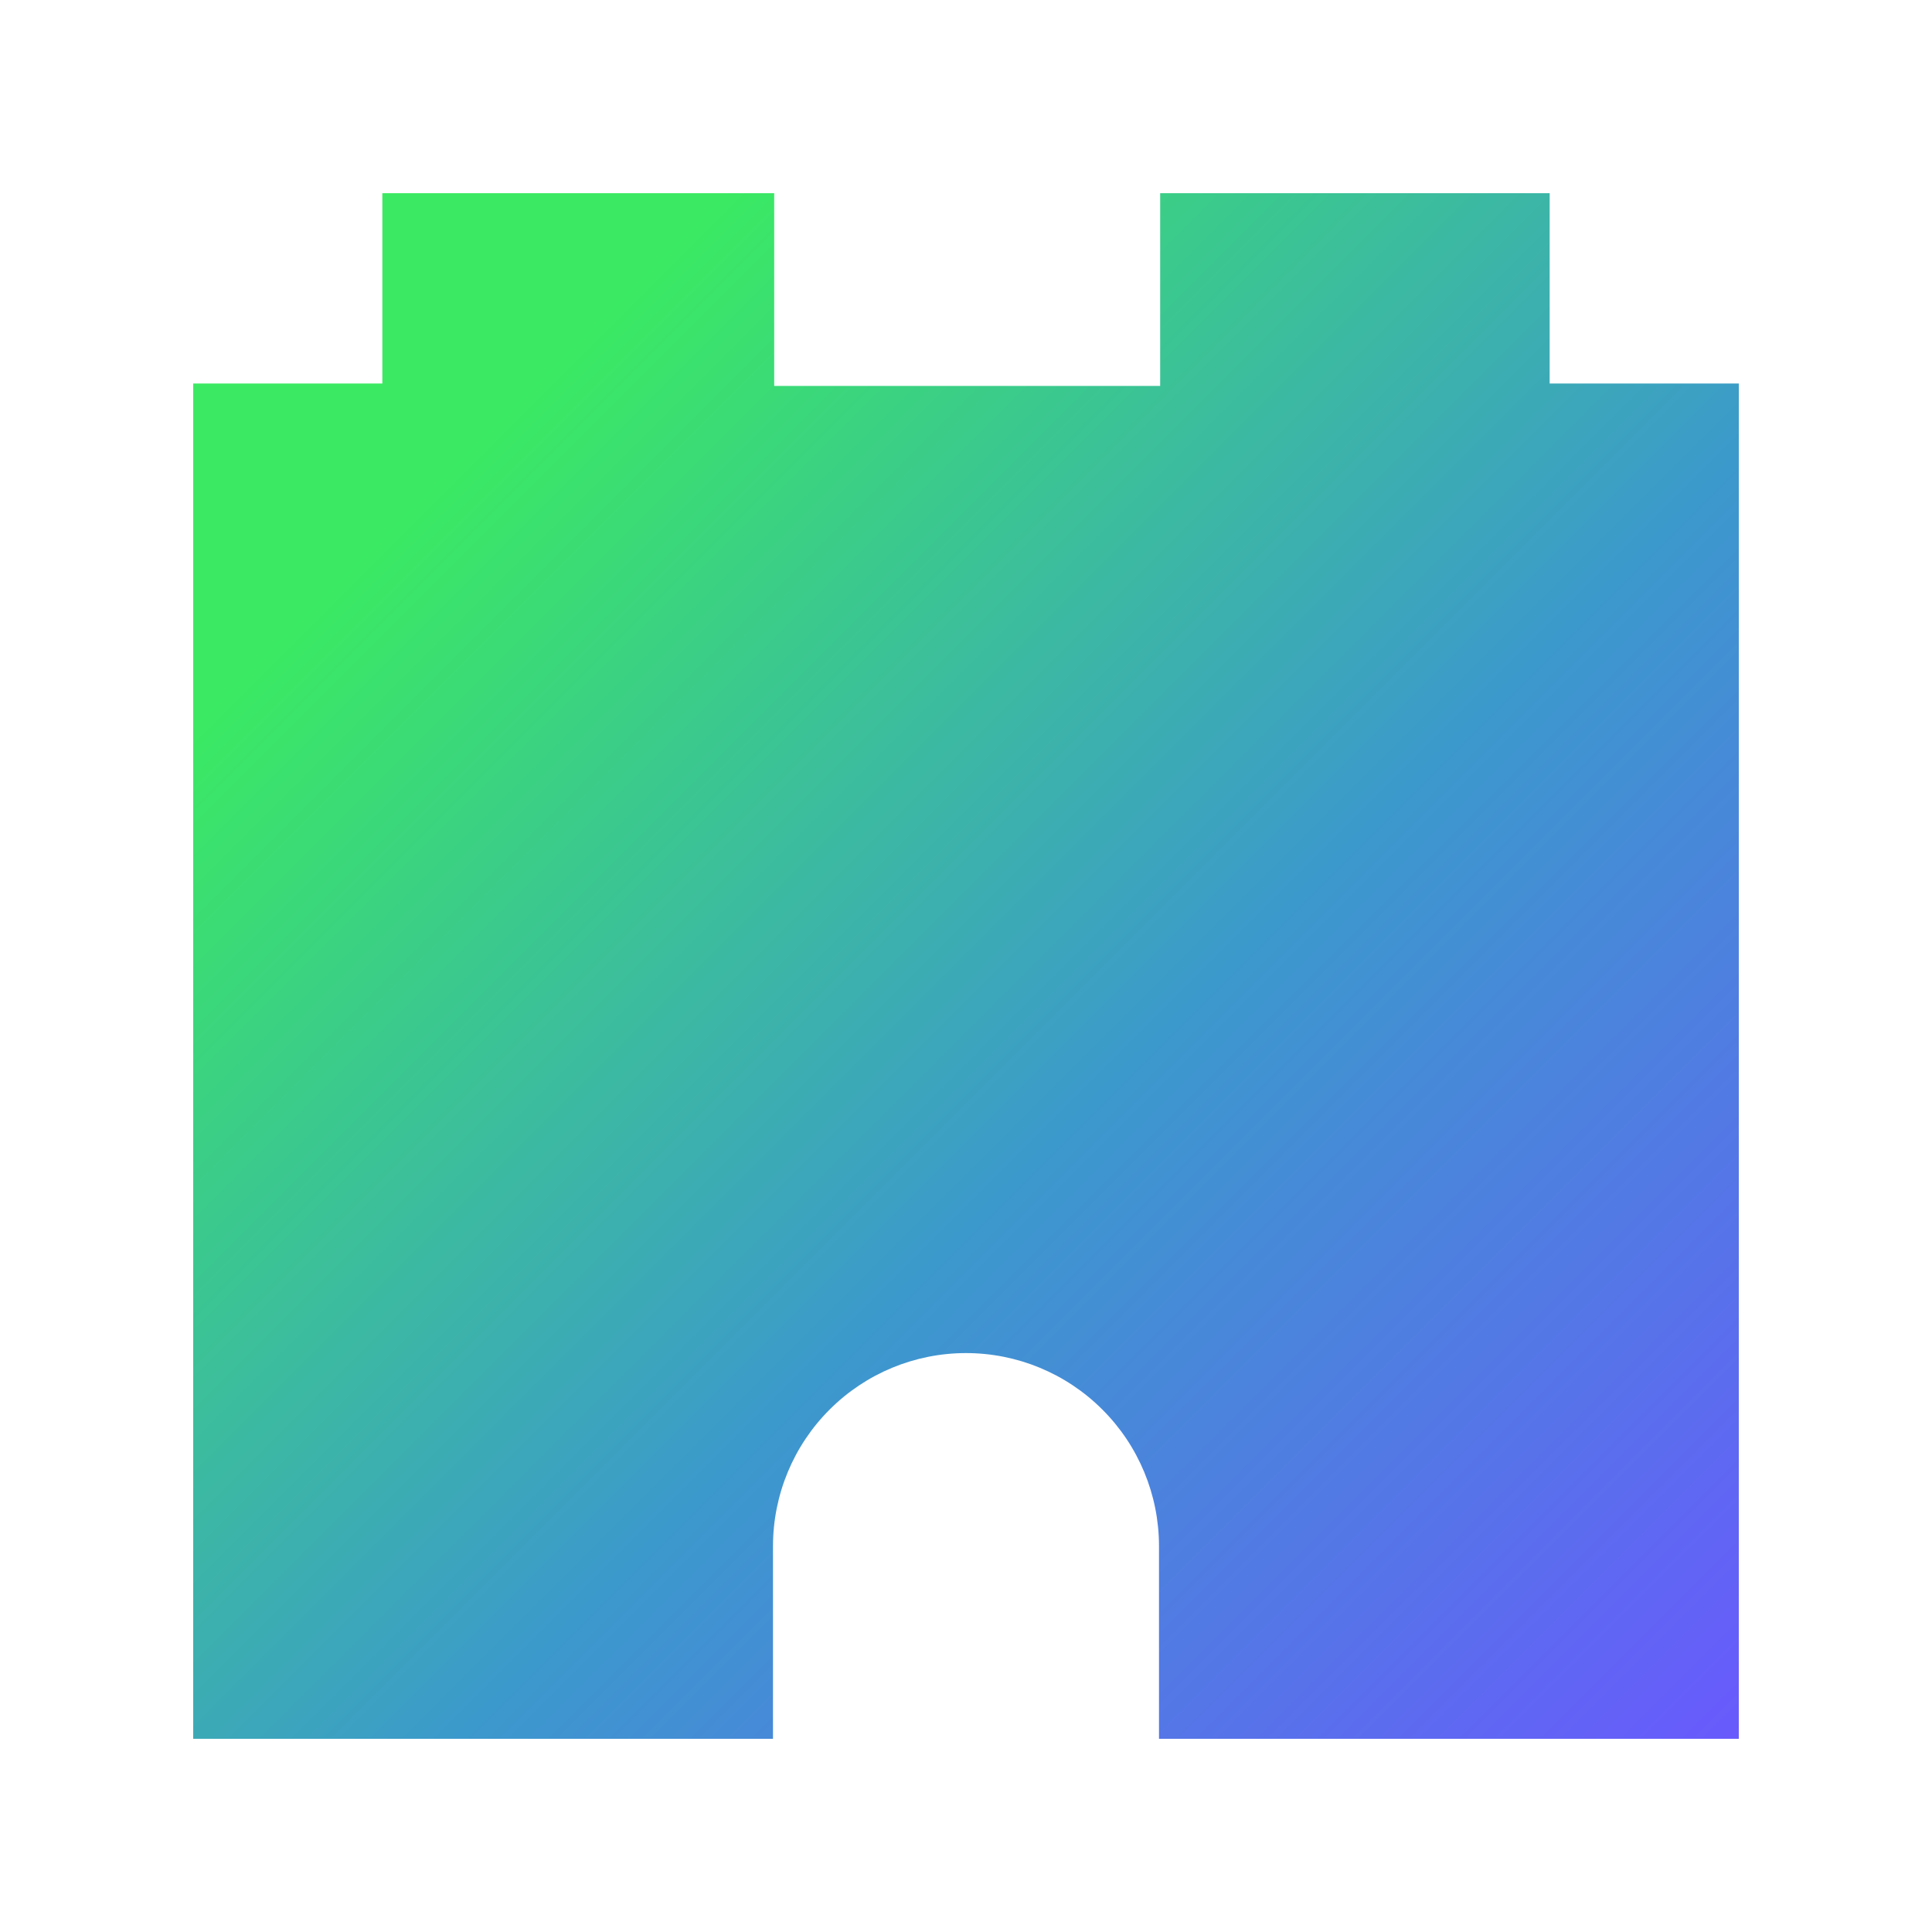
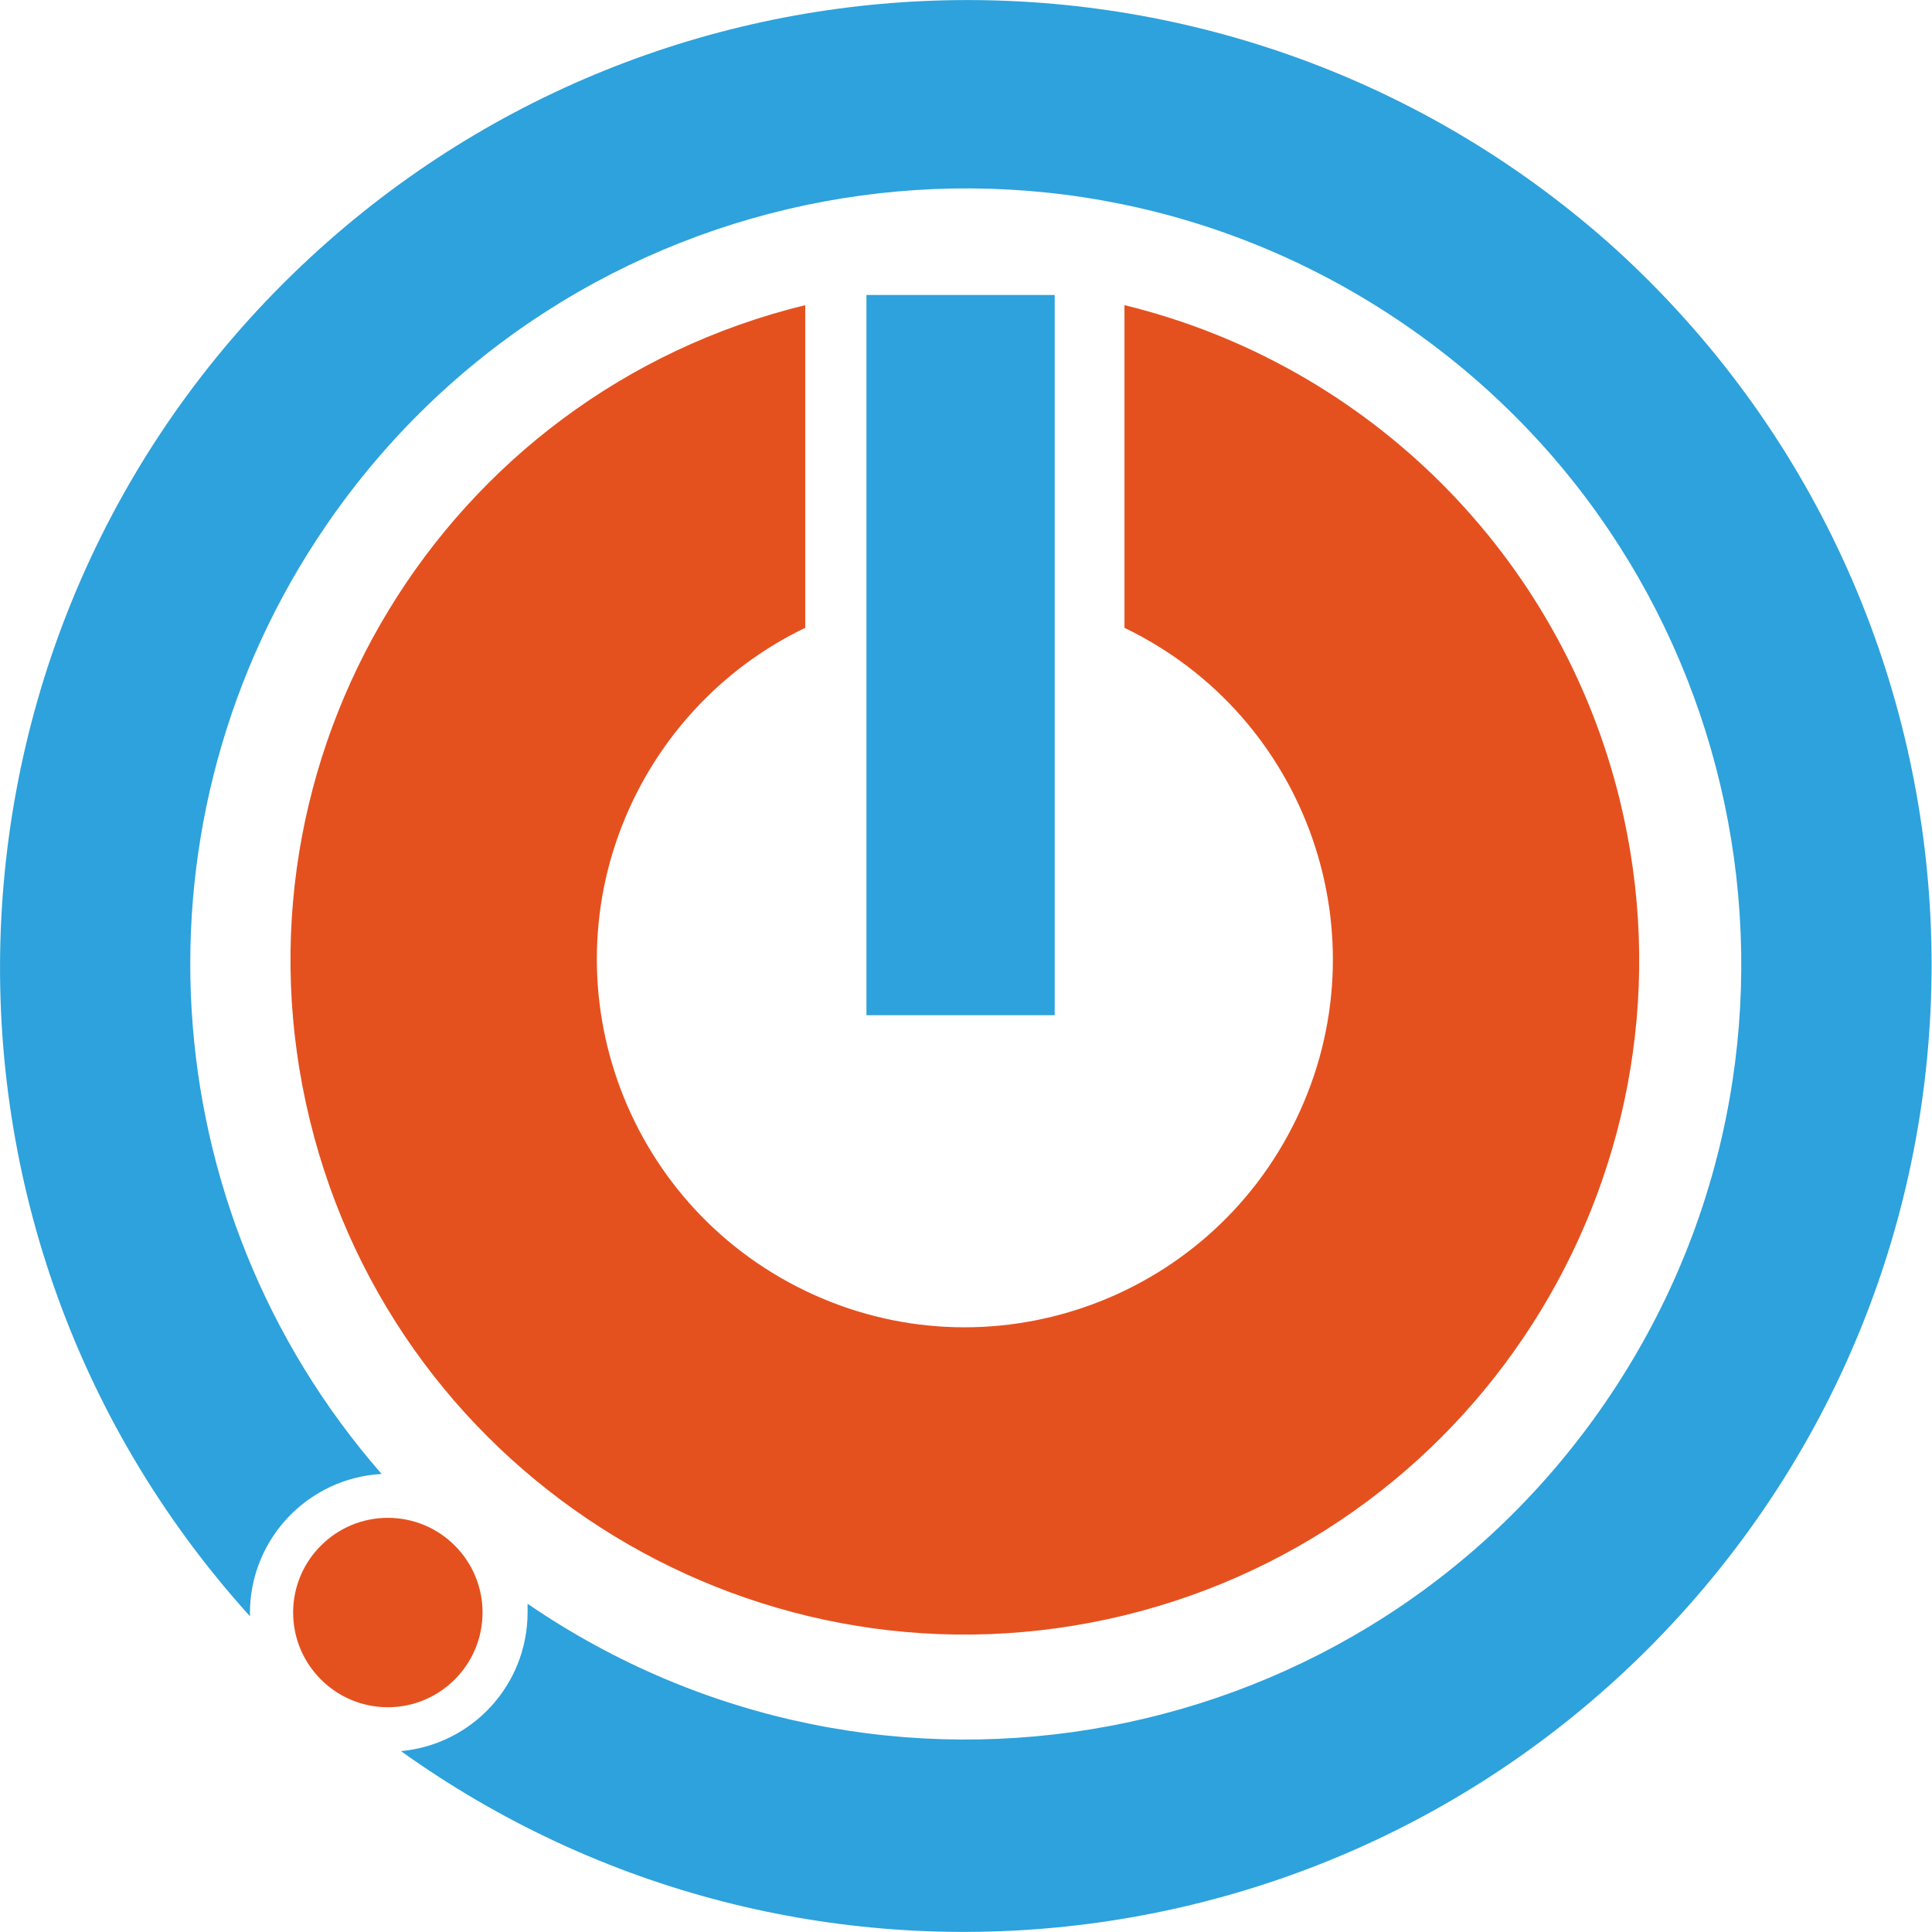
- <svg xmlns="http://www.w3.org/2000/svg" width="40" height="40" viewBox="0 0 40 40" fill="none">
-   <path d="M32.084 7.94V4H24.02V7.99H16.029V4H7.916V7.94H4V36H16.004V32.005C16.006 30.946 16.427 29.931 17.177 29.183C17.926 28.434 18.941 28.014 20 28.014C21.059 28.014 22.074 28.434 22.823 29.183C23.573 29.931 23.994 30.946 23.996 32.005V36H36V7.94H32.084Z" fill="url(#paint0_linear)" />
-   <defs>
-     <linearGradient id="paint0_linear" x1="2.942" y1="4.9" x2="37.777" y2="39.734" gradientUnits="userSpaceOnUse">
-       <stop offset="0.159" stop-color="#3BEA62" />
-       <stop offset="0.54" stop-color="#3C99CC" />
-       <stop offset="0.937" stop-color="#6B57FF" />
-     </linearGradient>
-   </defs>
+ <svg xmlns="http://www.w3.org/2000/svg" version="1.1" x="0px" y="0px" width="836.2px" height="836.4px" viewBox="0 0 836.2 836.4" xml:space="preserve">
+   <style type="text/css">
+ 	.blue{fill:#2DA2DC;}
+ 	.red{fill:#E4511F;}
+ </style>
+   <path class="red" d="M486.8,271.8c79.3,38.2,112.6,133.4,74.4,212.6S427.8,597,348.6,558.8S236,425.5,274.2,346.2   c15.7-32.5,41.9-58.8,74.4-74.4V132.1C192,170.3,96,328.2,134.1,484.8s196.1,252.6,352.7,214.5c156.6-38.2,252.6-196.1,214.5-352.7   c-25.8-105.9-108.5-188.6-214.5-214.5V271.8z" />
+   <path class="red" d="M167.9,657.1c22.7,0,41,18.4,41,41s-18.4,41-41,41s-41-18.4-41-41l0,0C126.9,675.5,145.3,657.1,167.9,657.1z" />
+   <path class="blue" d="M699.4,107.8c171,155.8,183.4,420.7,27.7,591.7c-143,157-380.8,182.2-553.5,58.6c31-2.9,54.7-28.8,54.8-59.9   v-3.9c153,104.8,362,65.7,466.7-87.3s65.7-362-87.3-466.7s-362-65.7-466.7,87.3c-86.5,126.3-76.6,295.2,24.1,410.5   c-31.8,1.8-56.8,28-57,59.9v1.7C-47,528.1-33.6,263.2,138,108.1C297.4-35.9,539.9-36,699.4,107.8z" />
+   <path class="blue" d="M375.1,127.7h81.5v311.8h-81.5V127.7z" />
</svg>
